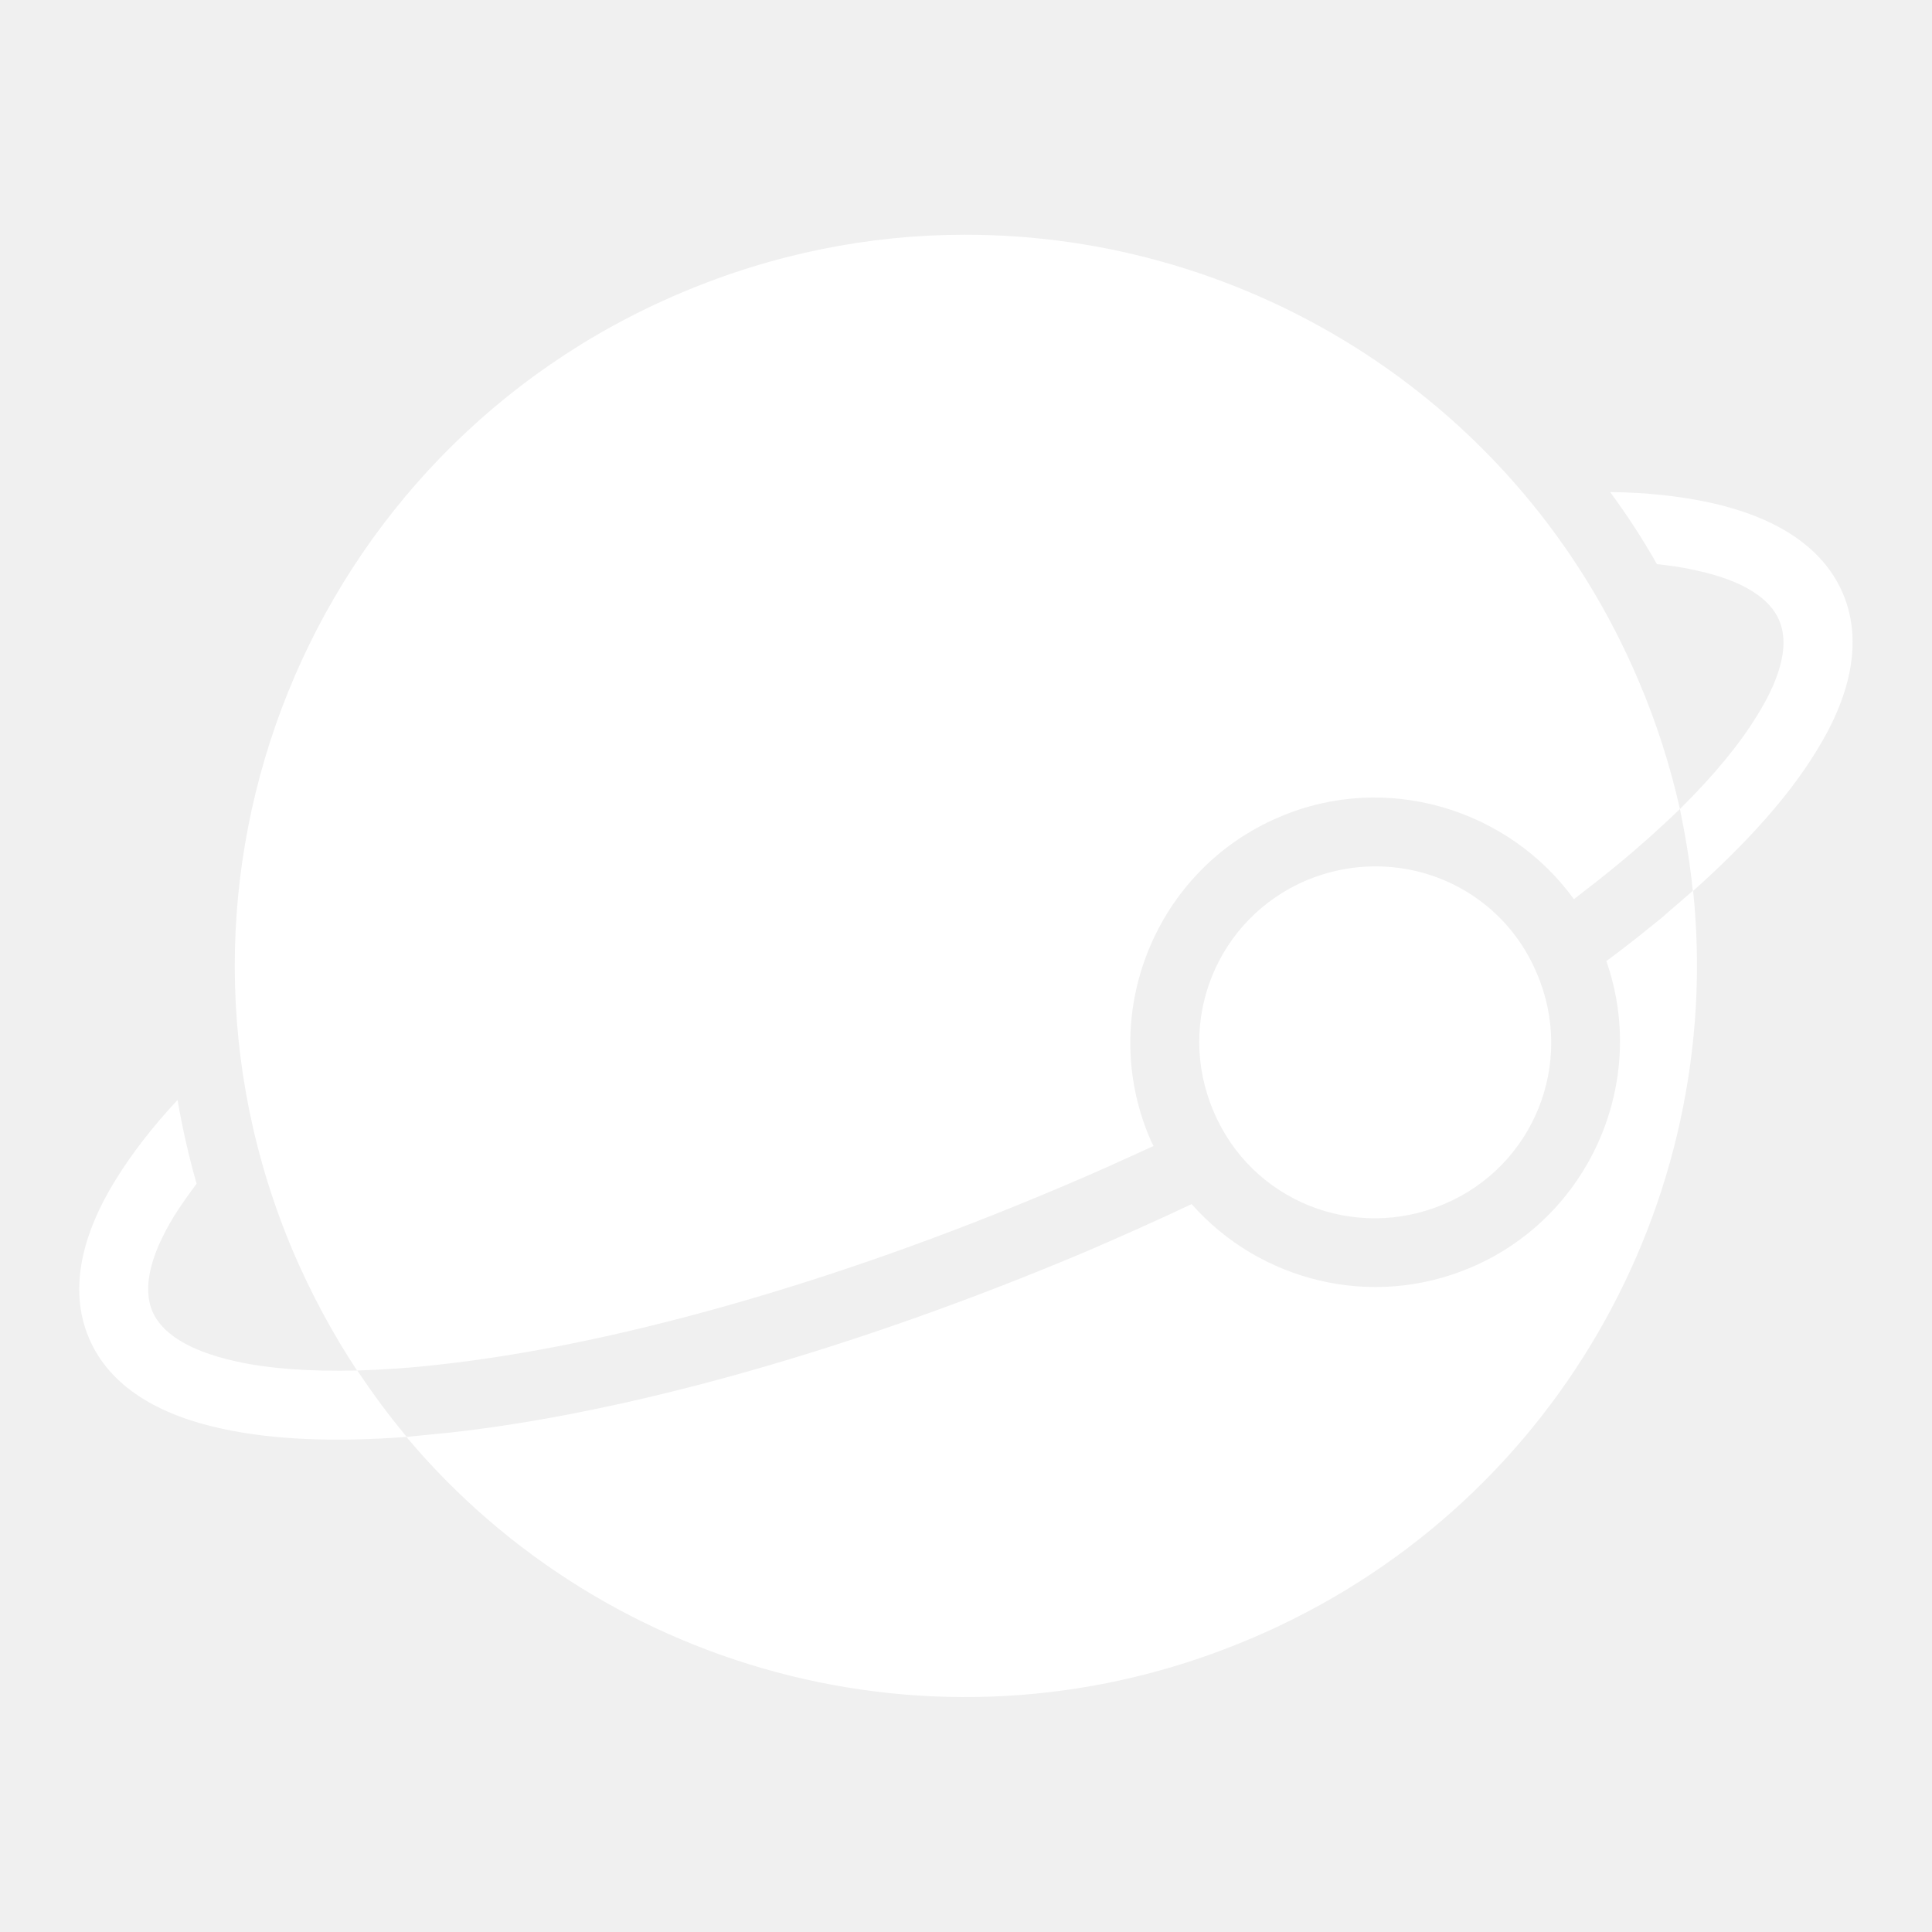
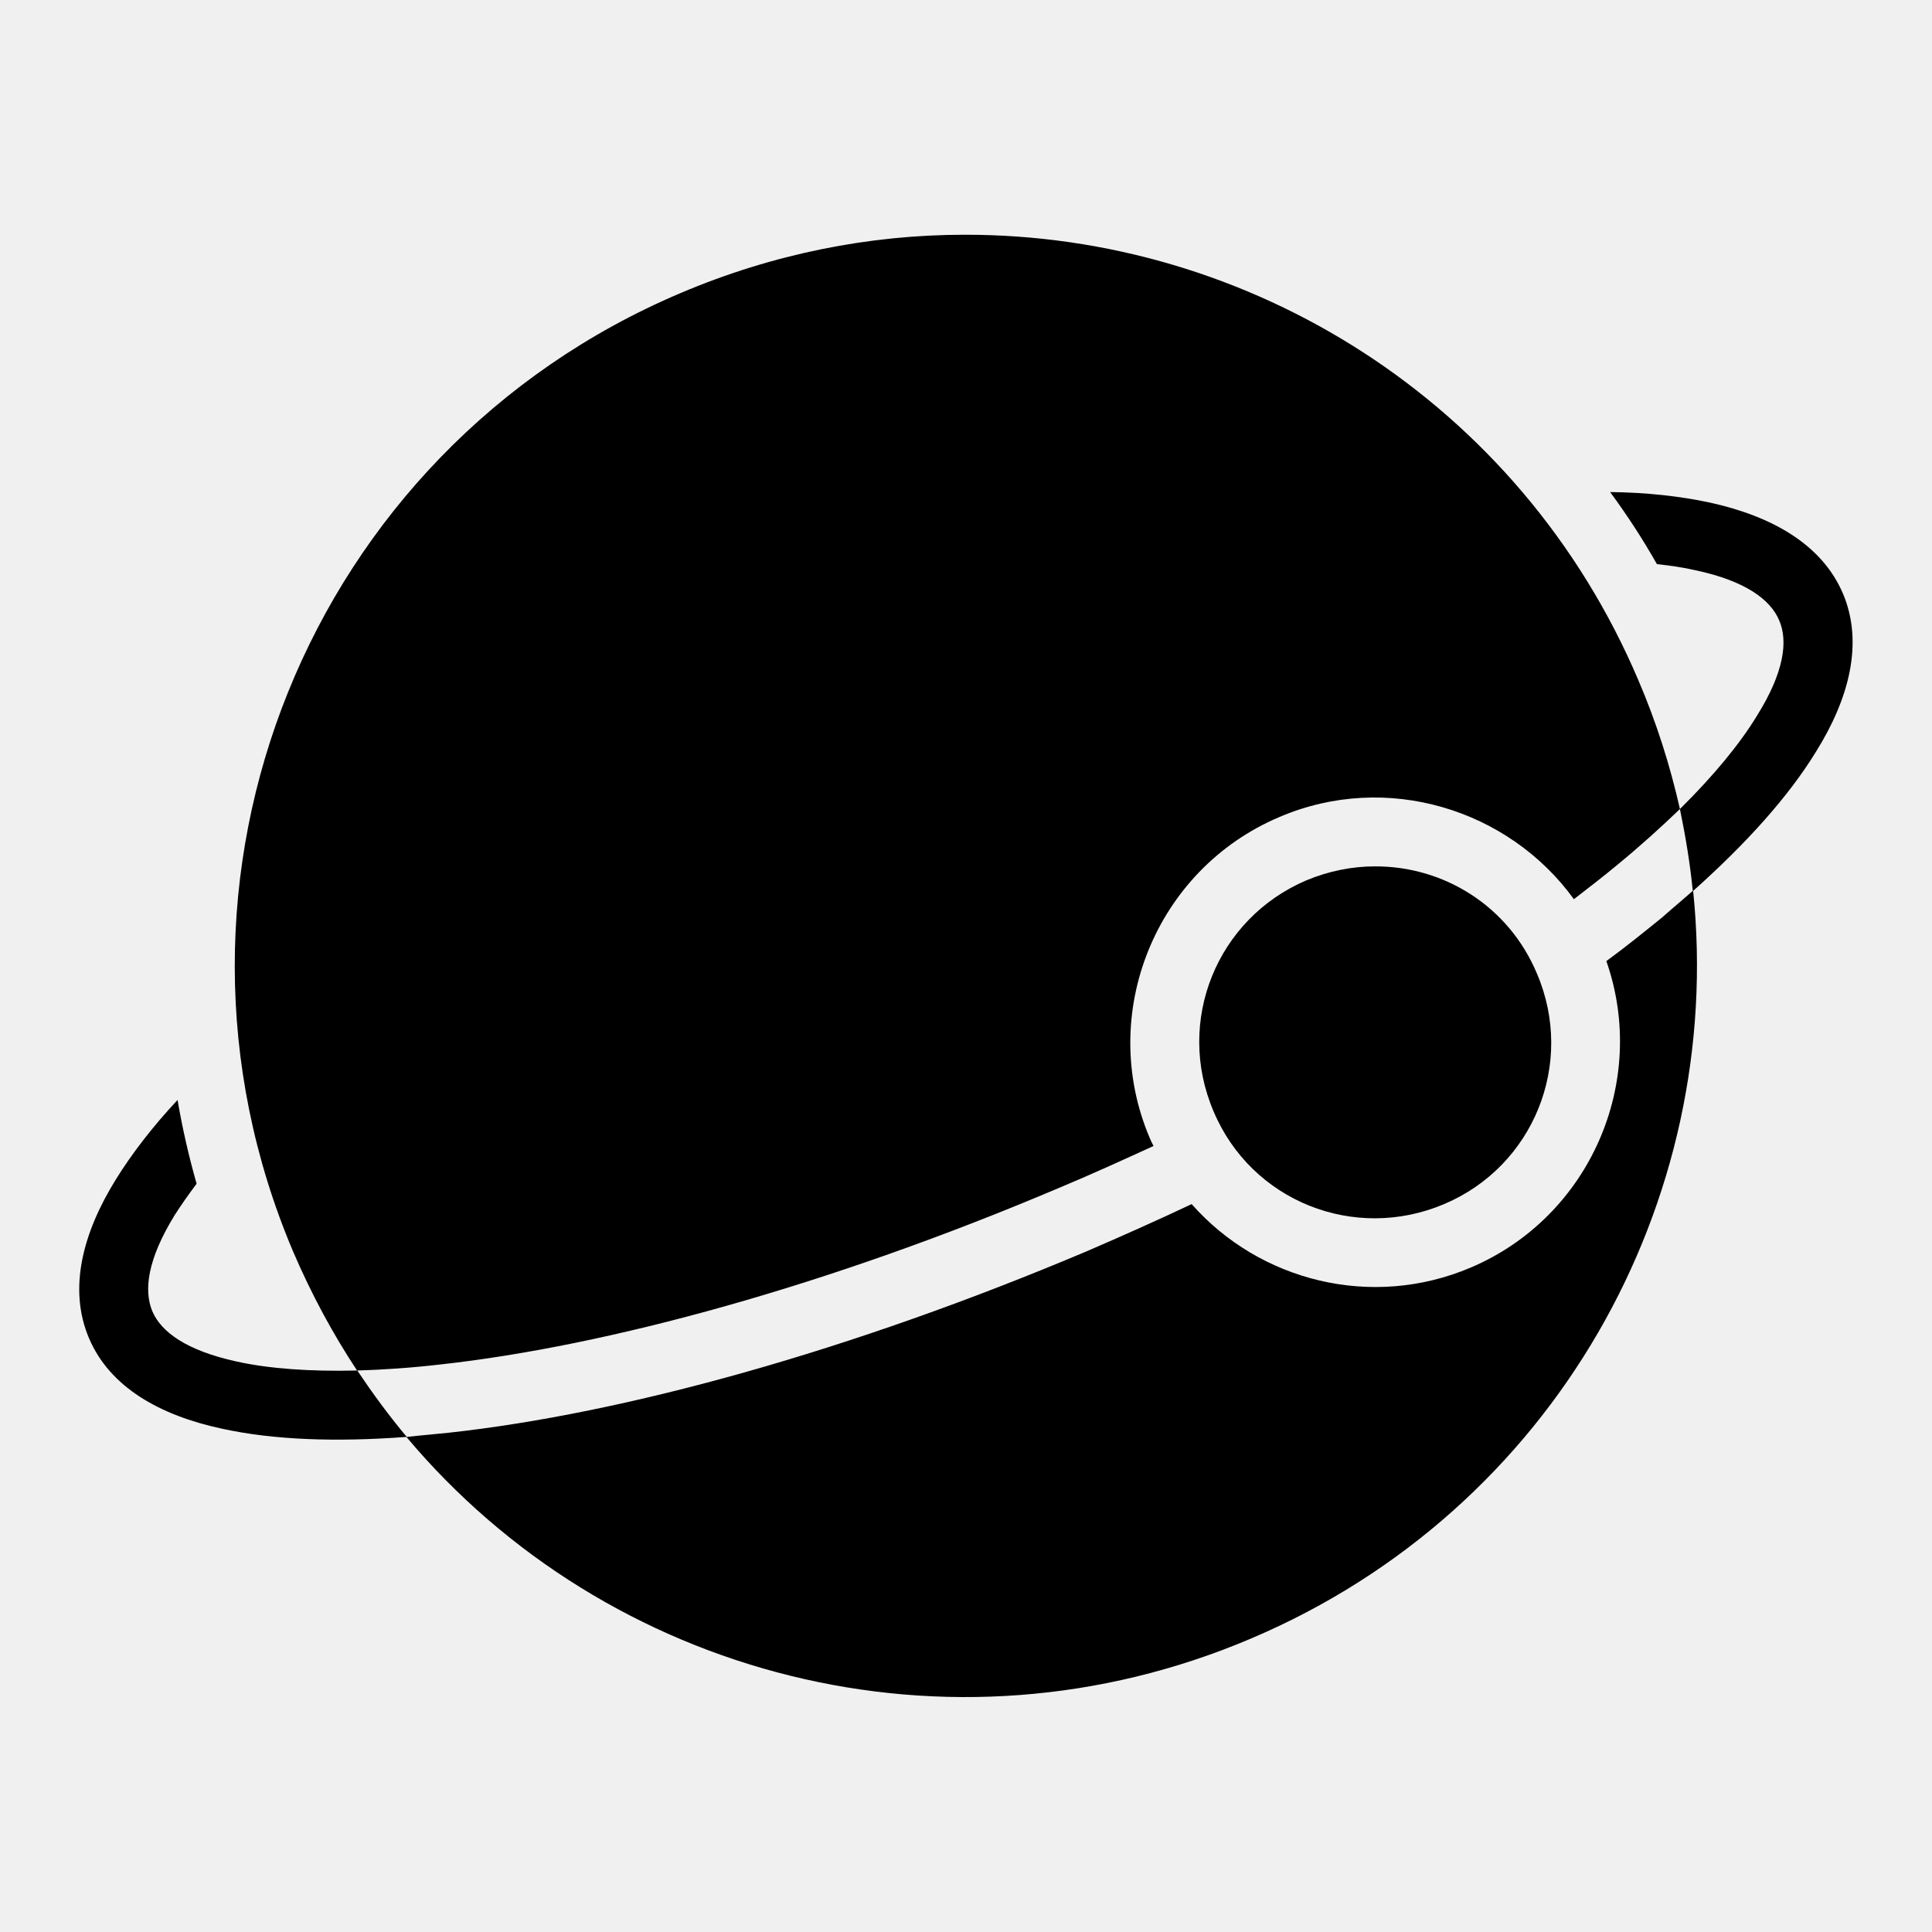
<svg xmlns="http://www.w3.org/2000/svg" viewBox="0 0 512 512">
  <g class="" transform="translate(0,0)" style="touch-action: none;">
-     <path d="M255.6 62.21c-25.1 0-50.7 5.02-75.3 15.48C81.74 119.5 35.86 233.1 77.69 331.7c4.76 11.1 10.45 21.7 16.93 31.5-12.6.3-23.45-.5-31.98-2.4-13.22-2.9-19.93-7.8-22.27-13.3-2.33-5.6-1.25-13.8 5.87-25.4 1.65-2.6 3.62-5.4 5.86-8.4-2.1-7.4-3.76-14.7-5.05-22.2-6.62 7.1-12.1 14.2-16.37 21.1-8.74 14.1-12.66 28.9-7.11 42 5.54 13.1 18.9 20.5 35.17 24 13.66 3 30.13 3.6 48.96 2.2 53.2 63.4 143.6 87.6 223.9 53.4 80.3-34.1 125.6-115.7 117.1-198.1 14.1-12.6 25.2-24.9 32.5-36.8 8.9-14.2 12.7-29 7.2-42-5.6-13.1-18.9-20.5-35.2-24.1-7.9-1.7-16.9-2.7-26.5-2.8 4.5 6.1 8.6 12.4 12.4 19.1 3.7.4 7.1.9 10.1 1.6 13.3 2.8 20 7.8 22.3 13.3 2.4 5.5 1.3 13.8-5.9 25.3-4.5 7.4-11.4 15.8-20.4 24.7 1.5 7.3 2.7 14.5 3.4 21.7-2.6 2.3-5.5 4.7-8.2 7.1-4.7 3.8-9.5 7.7-14.7 11.5 11.2 32-4.4 67.8-35.9 81.2-26.3 11.2-56 3.6-74-16.8-9.1 4.3-18.3 8.4-27.8 12.5-62.5 26.4-122.4 43-169.2 48.1-3.8.4-7.5.7-11 1.1-4.7-5.6-8.95-11.4-13.12-17.6 6.82-.2 14.22-.7 22.02-1.6 44.4-4.9 103-20.9 164.2-46.9 8.4-3.5 16.7-7.3 24.8-11-.4-.7-.7-1.4-1-2.1-14-32.9 1.5-71.2 34.4-85.1 28.3-12.1 60.7-2.1 78 21.8 4-3.1 7.9-6.1 11.5-9.1 6.1-5 11.6-10 16.6-14.8-2.6-11.5-6.2-22.9-11-34.1-31.4-73.9-103.1-118.22-178.6-118.09zM364.3 229.6c-5.9 0-12.1 1.2-18.1 3.7-23.7 10.1-34.8 37.3-24.6 61.2 10 23.8 37.3 34.7 61.1 24.6 23.7-10 34.8-37.3 24.6-61.1-7.5-17.9-24.7-28.5-43-28.4z" fill="#fff" fill-opacity="1" />
+     <path d="M255.6 62.21c-25.1 0-50.7 5.02-75.3 15.48C81.74 119.5 35.86 233.1 77.69 331.7c4.76 11.1 10.45 21.7 16.93 31.5-12.6.3-23.45-.5-31.98-2.4-13.22-2.9-19.93-7.8-22.27-13.3-2.33-5.6-1.25-13.8 5.87-25.4 1.65-2.6 3.62-5.4 5.86-8.4-2.1-7.4-3.76-14.7-5.05-22.2-6.62 7.1-12.1 14.2-16.37 21.1-8.74 14.1-12.66 28.9-7.11 42 5.54 13.1 18.9 20.5 35.17 24 13.66 3 30.13 3.6 48.96 2.2 53.2 63.4 143.6 87.6 223.9 53.4 80.3-34.1 125.6-115.7 117.1-198.1 14.1-12.6 25.2-24.9 32.5-36.8 8.9-14.2 12.7-29 7.2-42-5.6-13.1-18.9-20.5-35.2-24.1-7.9-1.7-16.9-2.7-26.5-2.8 4.5 6.1 8.6 12.4 12.4 19.1 3.7.4 7.1.9 10.1 1.6 13.3 2.8 20 7.8 22.3 13.3 2.4 5.5 1.3 13.8-5.9 25.3-4.5 7.4-11.4 15.8-20.4 24.7 1.5 7.3 2.7 14.5 3.4 21.7-2.6 2.3-5.5 4.7-8.2 7.1-4.7 3.8-9.5 7.7-14.7 11.5 11.2 32-4.4 67.8-35.9 81.2-26.3 11.2-56 3.6-74-16.8-9.1 4.3-18.3 8.4-27.8 12.5-62.5 26.4-122.4 43-169.2 48.1-3.8.4-7.5.7-11 1.1-4.7-5.6-8.95-11.4-13.12-17.6 6.82-.2 14.22-.7 22.02-1.6 44.4-4.9 103-20.9 164.2-46.9 8.4-3.5 16.7-7.3 24.8-11-.4-.7-.7-1.4-1-2.1-14-32.9 1.5-71.2 34.4-85.1 28.3-12.1 60.7-2.1 78 21.8 4-3.1 7.9-6.1 11.5-9.1 6.1-5 11.6-10 16.6-14.8-2.6-11.5-6.2-22.9-11-34.1-31.4-73.9-103.1-118.22-178.6-118.09zM364.3 229.6c-5.9 0-12.1 1.2-18.1 3.7-23.7 10.1-34.8 37.3-24.6 61.2 10 23.8 37.3 34.7 61.1 24.6 23.7-10 34.8-37.3 24.6-61.1-7.5-17.9-24.7-28.5-43-28.4z" />
  </g>
</svg>
